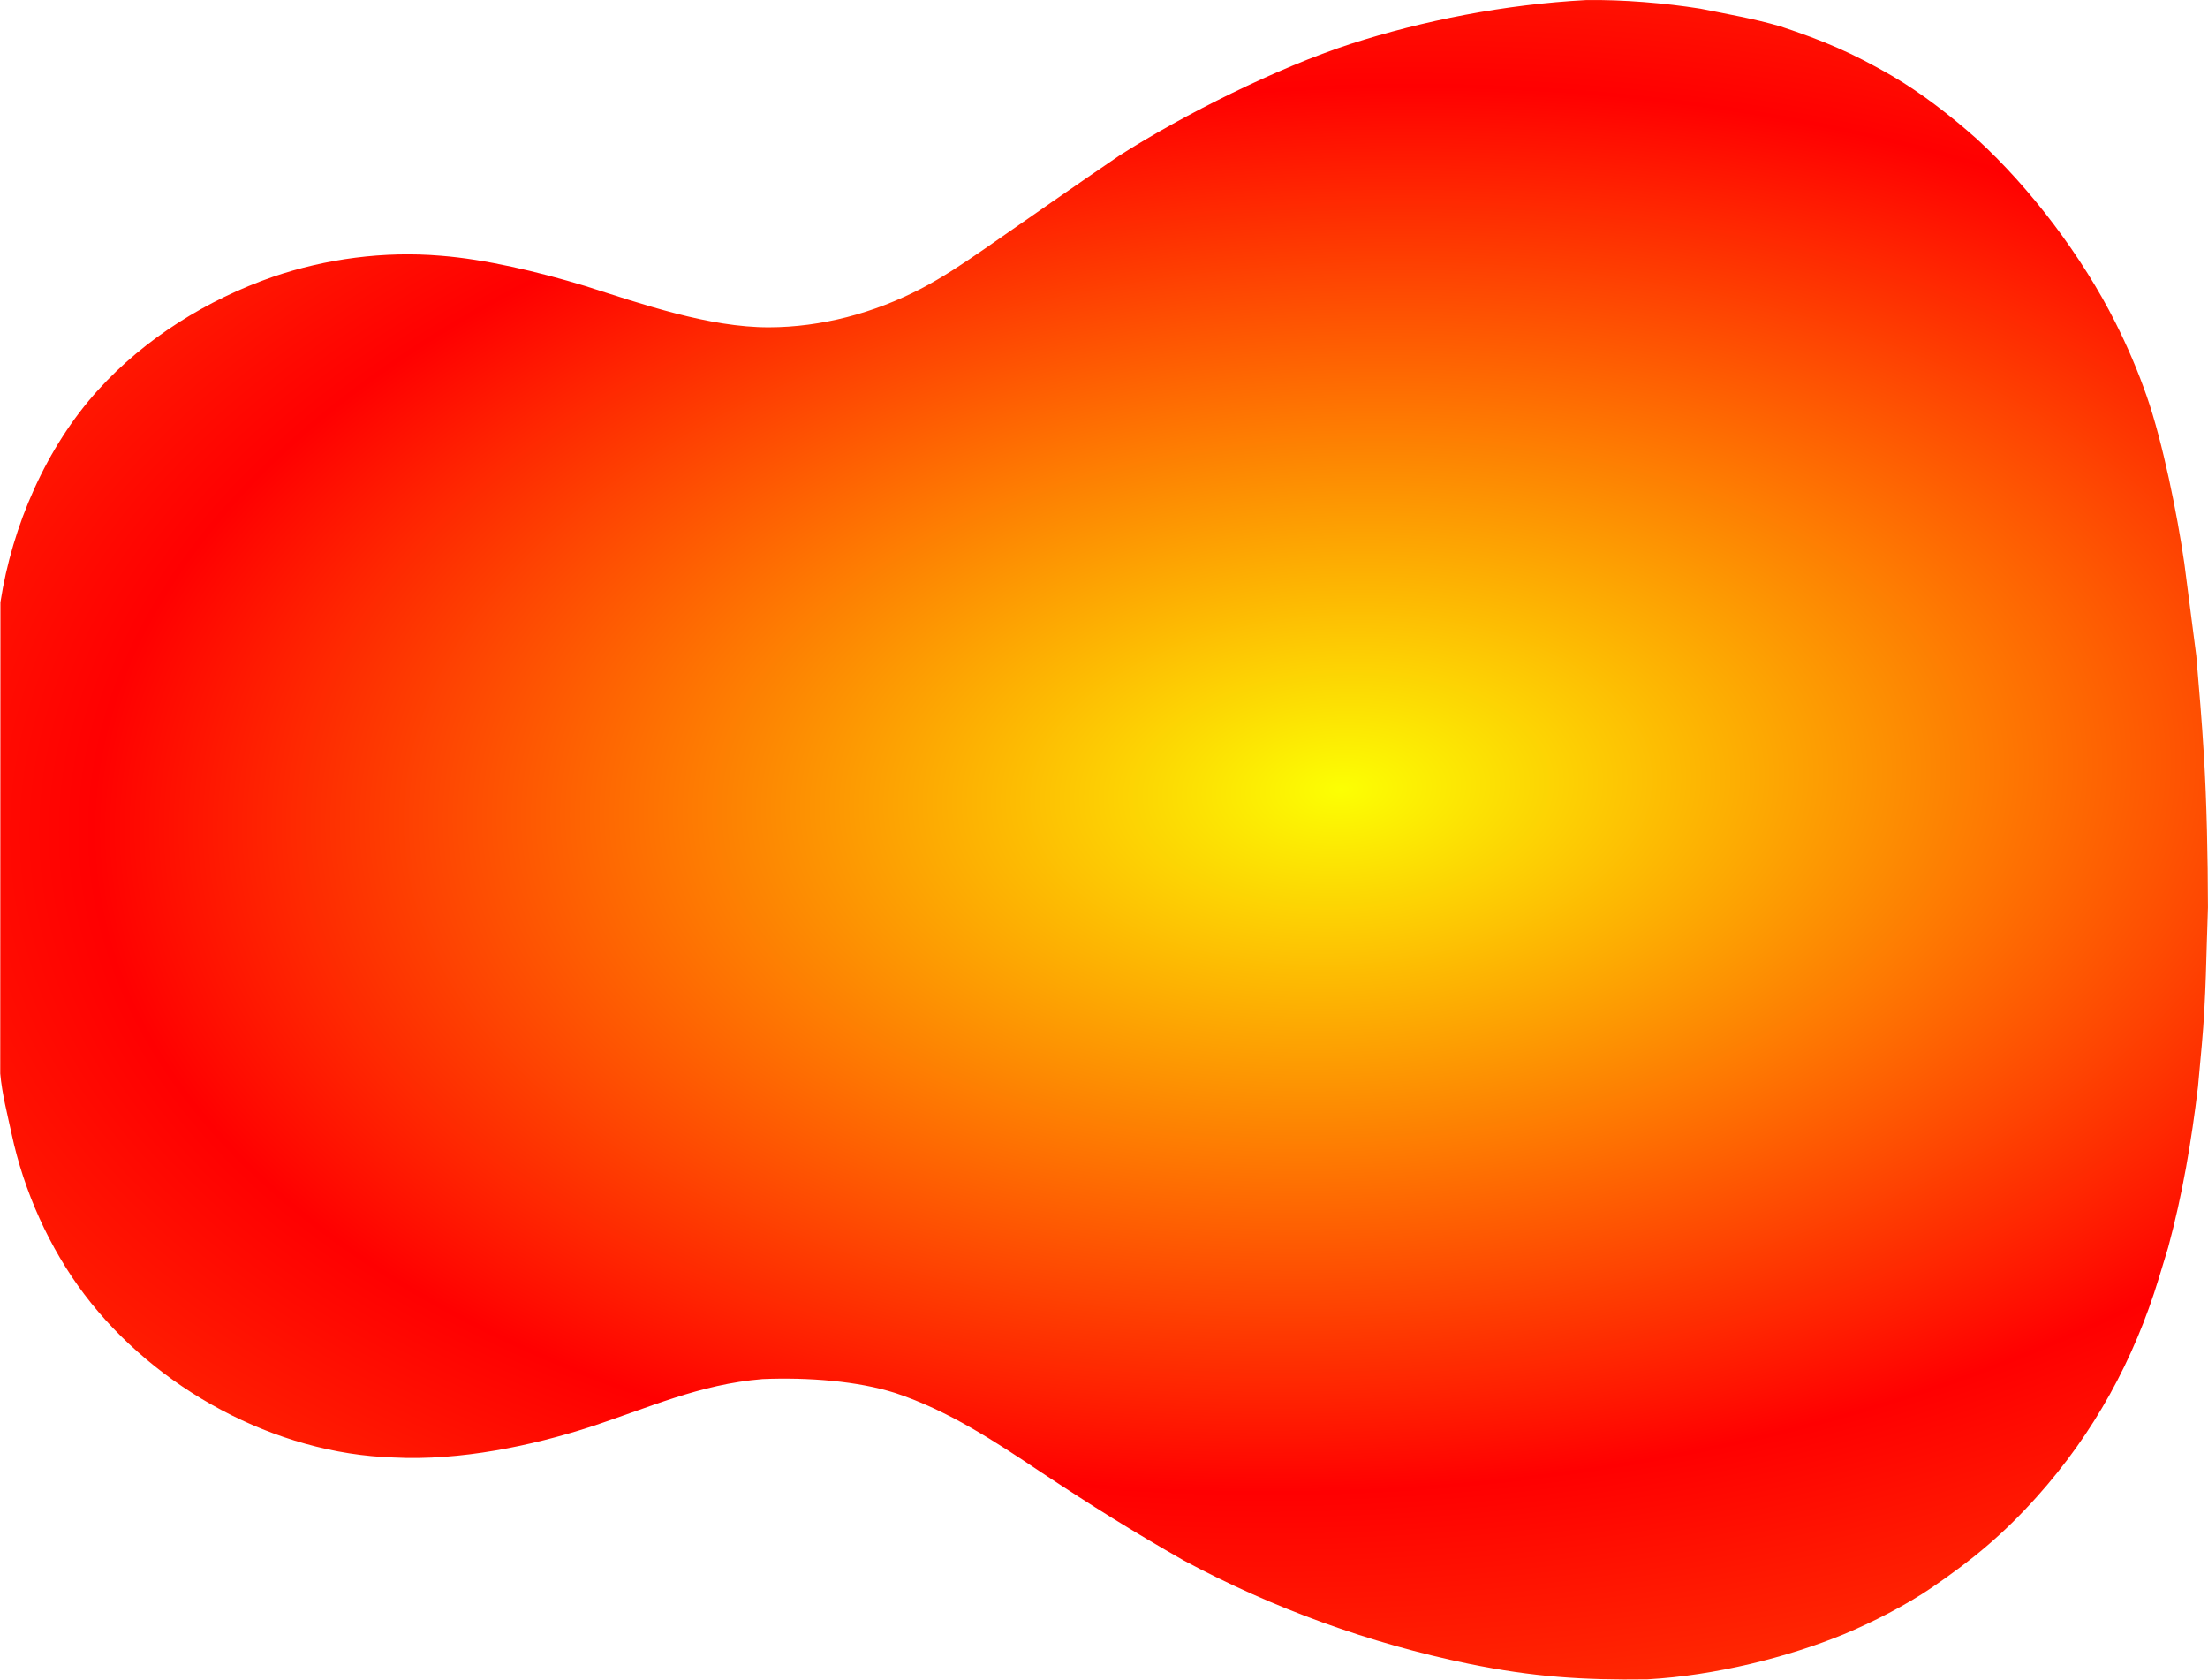
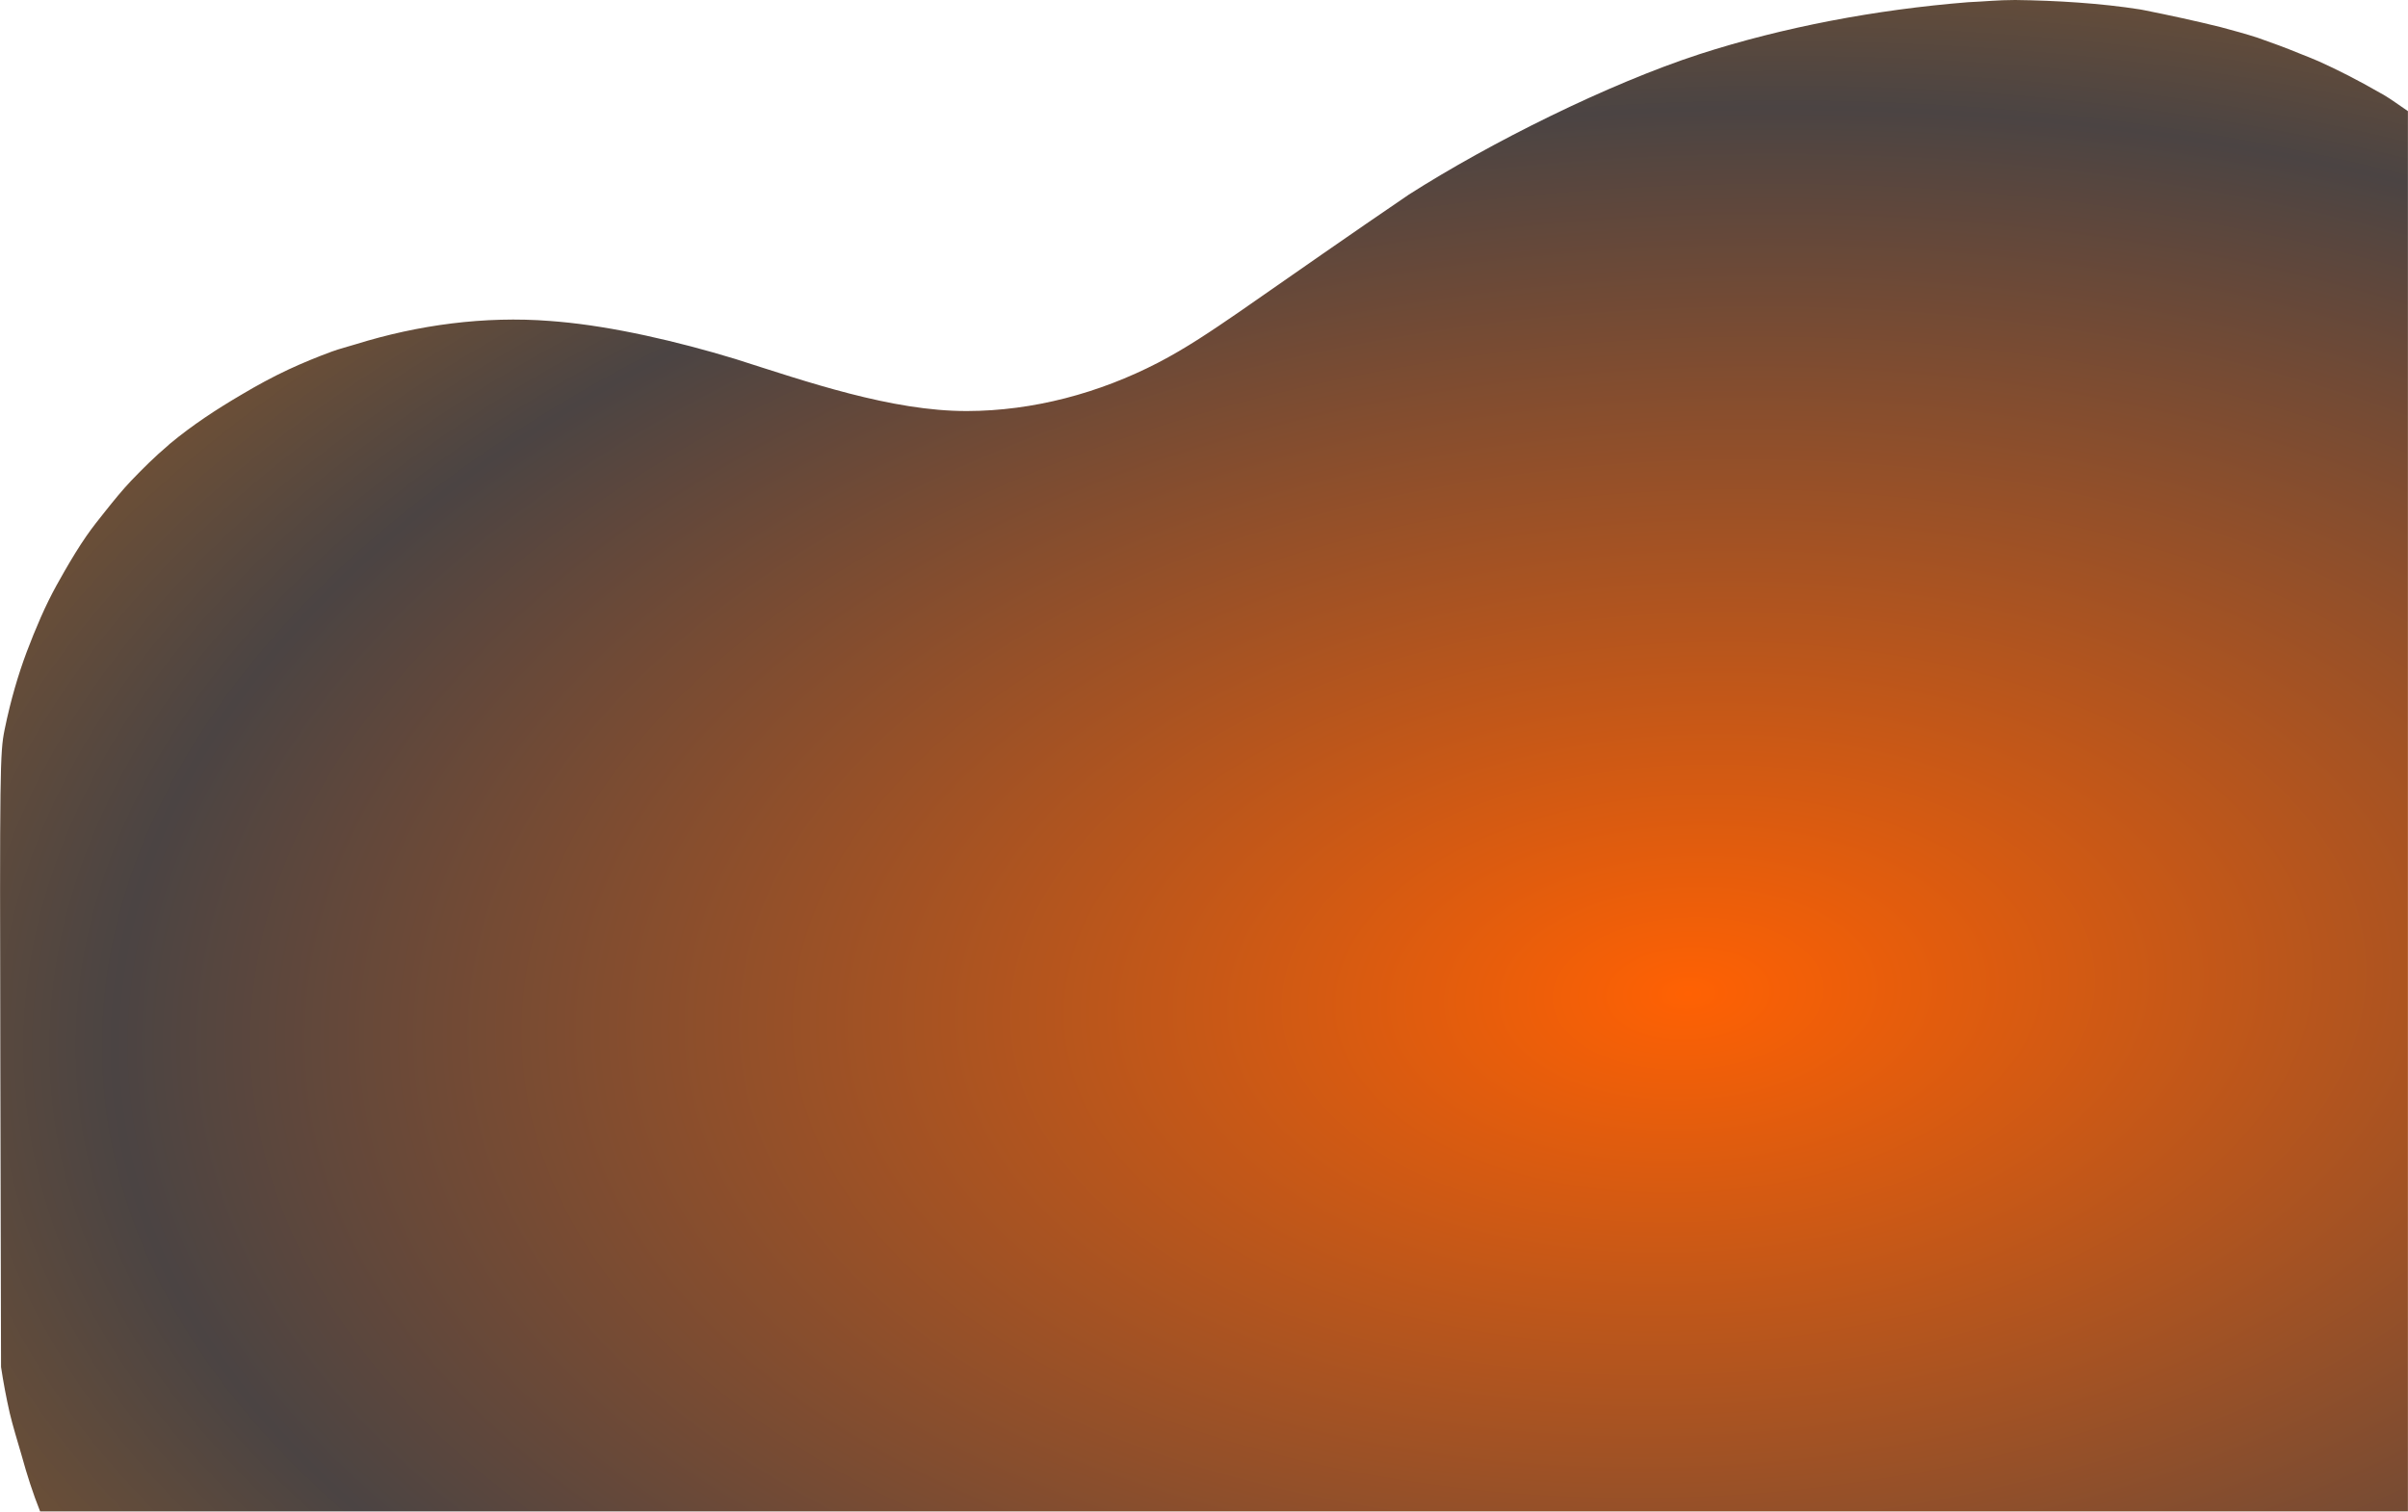
- <svg xmlns="http://www.w3.org/2000/svg" xmlns:xlink="http://www.w3.org/1999/xlink" width="15.72cm" height="11.956cm" viewBox="0 0 2166.105 1647.525" version="1.1" id="svg3">
+ <svg xmlns="http://www.w3.org/2000/svg" xmlns:xlink="http://www.w3.org/1999/xlink" width="13.601cm" height="8.538cm" viewBox="0 0 1874.087 1176.537" version="1.1" id="svg3">
  <defs id="defs7">
    <linearGradient id="linearGradient4530">
-       <stop id="stop4528" offset="0" style="stop-color:#fcff03;stop-opacity:1" />
-       <stop style="stop-color:#ff0001;stop-opacity:1" offset="0.5" id="stop4538" />
+       <stop id="stop4528" offset="0" style="stop-color:#ff6103;stop-opacity:1" />
+       <stop style="stop-color:#4b4443;stop-opacity:1" offset="0.5" id="stop4538" />
      <stop id="stop4526" offset="1" style="stop-color:#ff8000;stop-opacity:1" />
    </linearGradient>
-     <radialGradient xlink:href="#linearGradient4530" id="radialGradient4534" gradientUnits="userSpaceOnUse" gradientTransform="matrix(-1.148129,0.05550328,-0.03115333,-0.6444311,-78.78414,4796.87)" cx="-233.747" cy="3531.864" fx="-233.747" fy="3531.864" r="2132.401" />
+     <radialGradient xlink:href="#linearGradient4530" id="radialGradient4534" gradientUnits="userSpaceOnUse" gradientTransform="matrix(-0.3149151,0.01522374,-0.0085449,-0.1767581,317.4271,840.2863)" cx="-233.747" cy="3531.864" fx="-233.747" fy="3531.864" r="2132.401" />
  </defs>
-   <g id="layer1" style="display:none" transform="translate(1236.07,-1733.323)" />
-   <g id="layer2" transform="translate(1236.07,-1733.323)" style="display:inline">
-     <path style="fill:url(#radialGradient4534);fill-opacity:1;stroke:none;stroke-width:1" d="m -1235.88,2786.447 c 1.725,19.919 7.057,40.04 11.237,59.576 11.953,55.776 36.873,111.545 71.281,157.061 69.856,92.399 187.004,156.457 303.421,160.019 65.46,3.451 136.263,-11.794 191.628,-29.611 58.372,-18.998 108.046,-42.219 170.384,-47.338 44.676,-1.827 93.485,1.94 130.191,13.693 51.863,17.172 97.985,47.566 143.049,77.75 49.936,32.978 89.016,57.532 140.163,86.647 87.612,46.939 182.039,81.197 279.374,101.224 63.686,12.993 111.901,16.094 175.219,15.252 66.561,-3.644 138.129,-21.816 192.432,-44.114 28.177,-11.716 61.267,-28.596 86.4,-45.772 40.426,-27.62 70.178,-52.348 103.024,-88.928 55.996,-62.34 95.671,-134.816 119.978,-214.897 l 9.142,-30.124 c 13.956,-51.53 22.906,-104.433 29.211,-157.401 l 3.741,-41.055 c 4.295,-47.05 4.358,-91.333 6.043,-135.095 -0.102,-48.941 -1.2,-103.332 -3.983,-148.955 -2.034,-34.394 -4.521,-62.922 -7.47,-97.912 l -11.763,-90.848 c -6.98,-48.062 -21.012,-118.157 -36.807,-163.53 -8.63,-24.777 -19.073,-49.166 -30.876,-72.591 -32.419,-64.314 -82.97,-131.562 -136.151,-180.119 -25.645,-22.779 -54.885,-45.313 -82.83,-61.588 -39.225,-22.68 -66.852,-34.44 -109.654,-48.612 -25.719,-7.545 -52.166,-12.049 -78.41,-17.344 -35.117,-5.573 -76.388,-8.972 -111.954,-8.459 -79.792,4.232 -159.751,19.994 -231.442,43.102 -71.467,23.263 -163.217,68.996 -226.565,109.422 -44.496,30.285 -88.609,61.123 -132.788,91.867 -20.237,13.89 -40.649,27.761 -62.491,39.052 -45.7,23.62 -97.068,37.472 -148.601,37.577 -58.784,0.122 -124.728,-22.817 -180.469,-40.577 -46.328,-14.073 -98.216,-26.251 -141.391,-29.617 -55.698,-4.737 -112.932,2.95 -164.749,20.665 -64.457,22.45 -125.444,60.234 -171.453,110.961 -51.134,56.375 -84.332,133.345 -95.896,208.295 z" id="Auswahl #1" />
+   <g id="layer1" style="display:none" transform="translate(1234.348,-1734.42)" />
+   <g id="layer2" transform="translate(1234.348,-1734.42)" style="display:inline">
+     <path id="Auswahl #1" style="fill:url(#radialGradient4534);fill-opacity:1;stroke:none;stroke-width:0.274" d="m 430.65,0.301 c -3.806,0.003 -6.51,0.323 -10.02,0.471 -19.787,1.586 -39.478,5.331 -57.266,11.064 -19.602,6.381 -44.767,18.925 -62.143,30.014 -12.205,8.307 -24.304,16.765 -36.422,25.197 -5.551,3.81 -11.15,7.614 -17.141,10.711 -12.535,6.479 -26.625,10.278 -40.76,10.307 -16.123,0.033 -34.211,-6.258 -49.5,-11.129 -12.345,-3.75 -26.06,-6.924 -37.693,-7.953 -0.674,-0.055 -1.17,-0.105 -1.852,-0.152 -13.967,-1.084 -28.155,0.848 -41.318,4.932 -1.752,0.545 -3.532,0.981 -5.256,1.609 -3.125,1.155 -6.22,2.419 -9.26,3.834 -3.414,1.597 -6.715,3.398 -9.953,5.324 -5.383,3.152 -10.604,6.574 -15.381,10.557 -0.158,0.134 -0.303,0.285 -0.461,0.42 -2.765,2.333 -5.318,4.885 -7.814,7.486 -1.899,2.005 -3.658,4.181 -5.404,6.375 -1.409,1.759 -2.815,3.516 -4.107,5.385 -1.657,2.392 -3.17,4.907 -4.643,7.455 -1.188,2.072 -2.361,4.148 -3.416,6.301 -1.168,2.363 -2.212,4.791 -3.217,7.244 -1.004,2.467 -1.948,4.949 -2.781,7.469 -0.87,2.644 -1.638,5.317 -2.309,8.021 -0.419,1.651 -0.771,3.299 -1.115,4.953 -0.964,4.785 -1.035,8.31 -0.891,70.969 l 0.15,65.014 c 0.492,3.283 1.114,6.549 1.846,9.793 0.645,2.722 1.647,5.987 2.586,9.207 1.1,3.992 2.355,7.94 3.908,11.83 H 261.643 514.508 V 173.33 24.027 c -1.739,-1.159 -3.48,-2.48 -5.199,-3.486 -0.229,-0.138 -0.479,-0.256 -0.709,-0.393 -4.786,-2.748 -8.97,-4.885 -13.191,-6.781 -1.347,-0.595 -2.759,-1.132 -4.146,-1.689 -2.734,-1.122 -5.672,-2.22 -8.779,-3.299 -2.565,-0.839 -5.269,-1.564 -7.965,-2.293 -5.413,-1.34 -10.863,-2.519 -16.332,-3.613 -0.272,-0.048 -0.532,-0.105 -0.805,-0.152 -8.401,-1.325 -17.945,-1.917 -26.73,-2.02 z" transform="matrix(3.645837,0,0,3.645837,-1236.072,1733.323)" />
  </g>
</svg>
